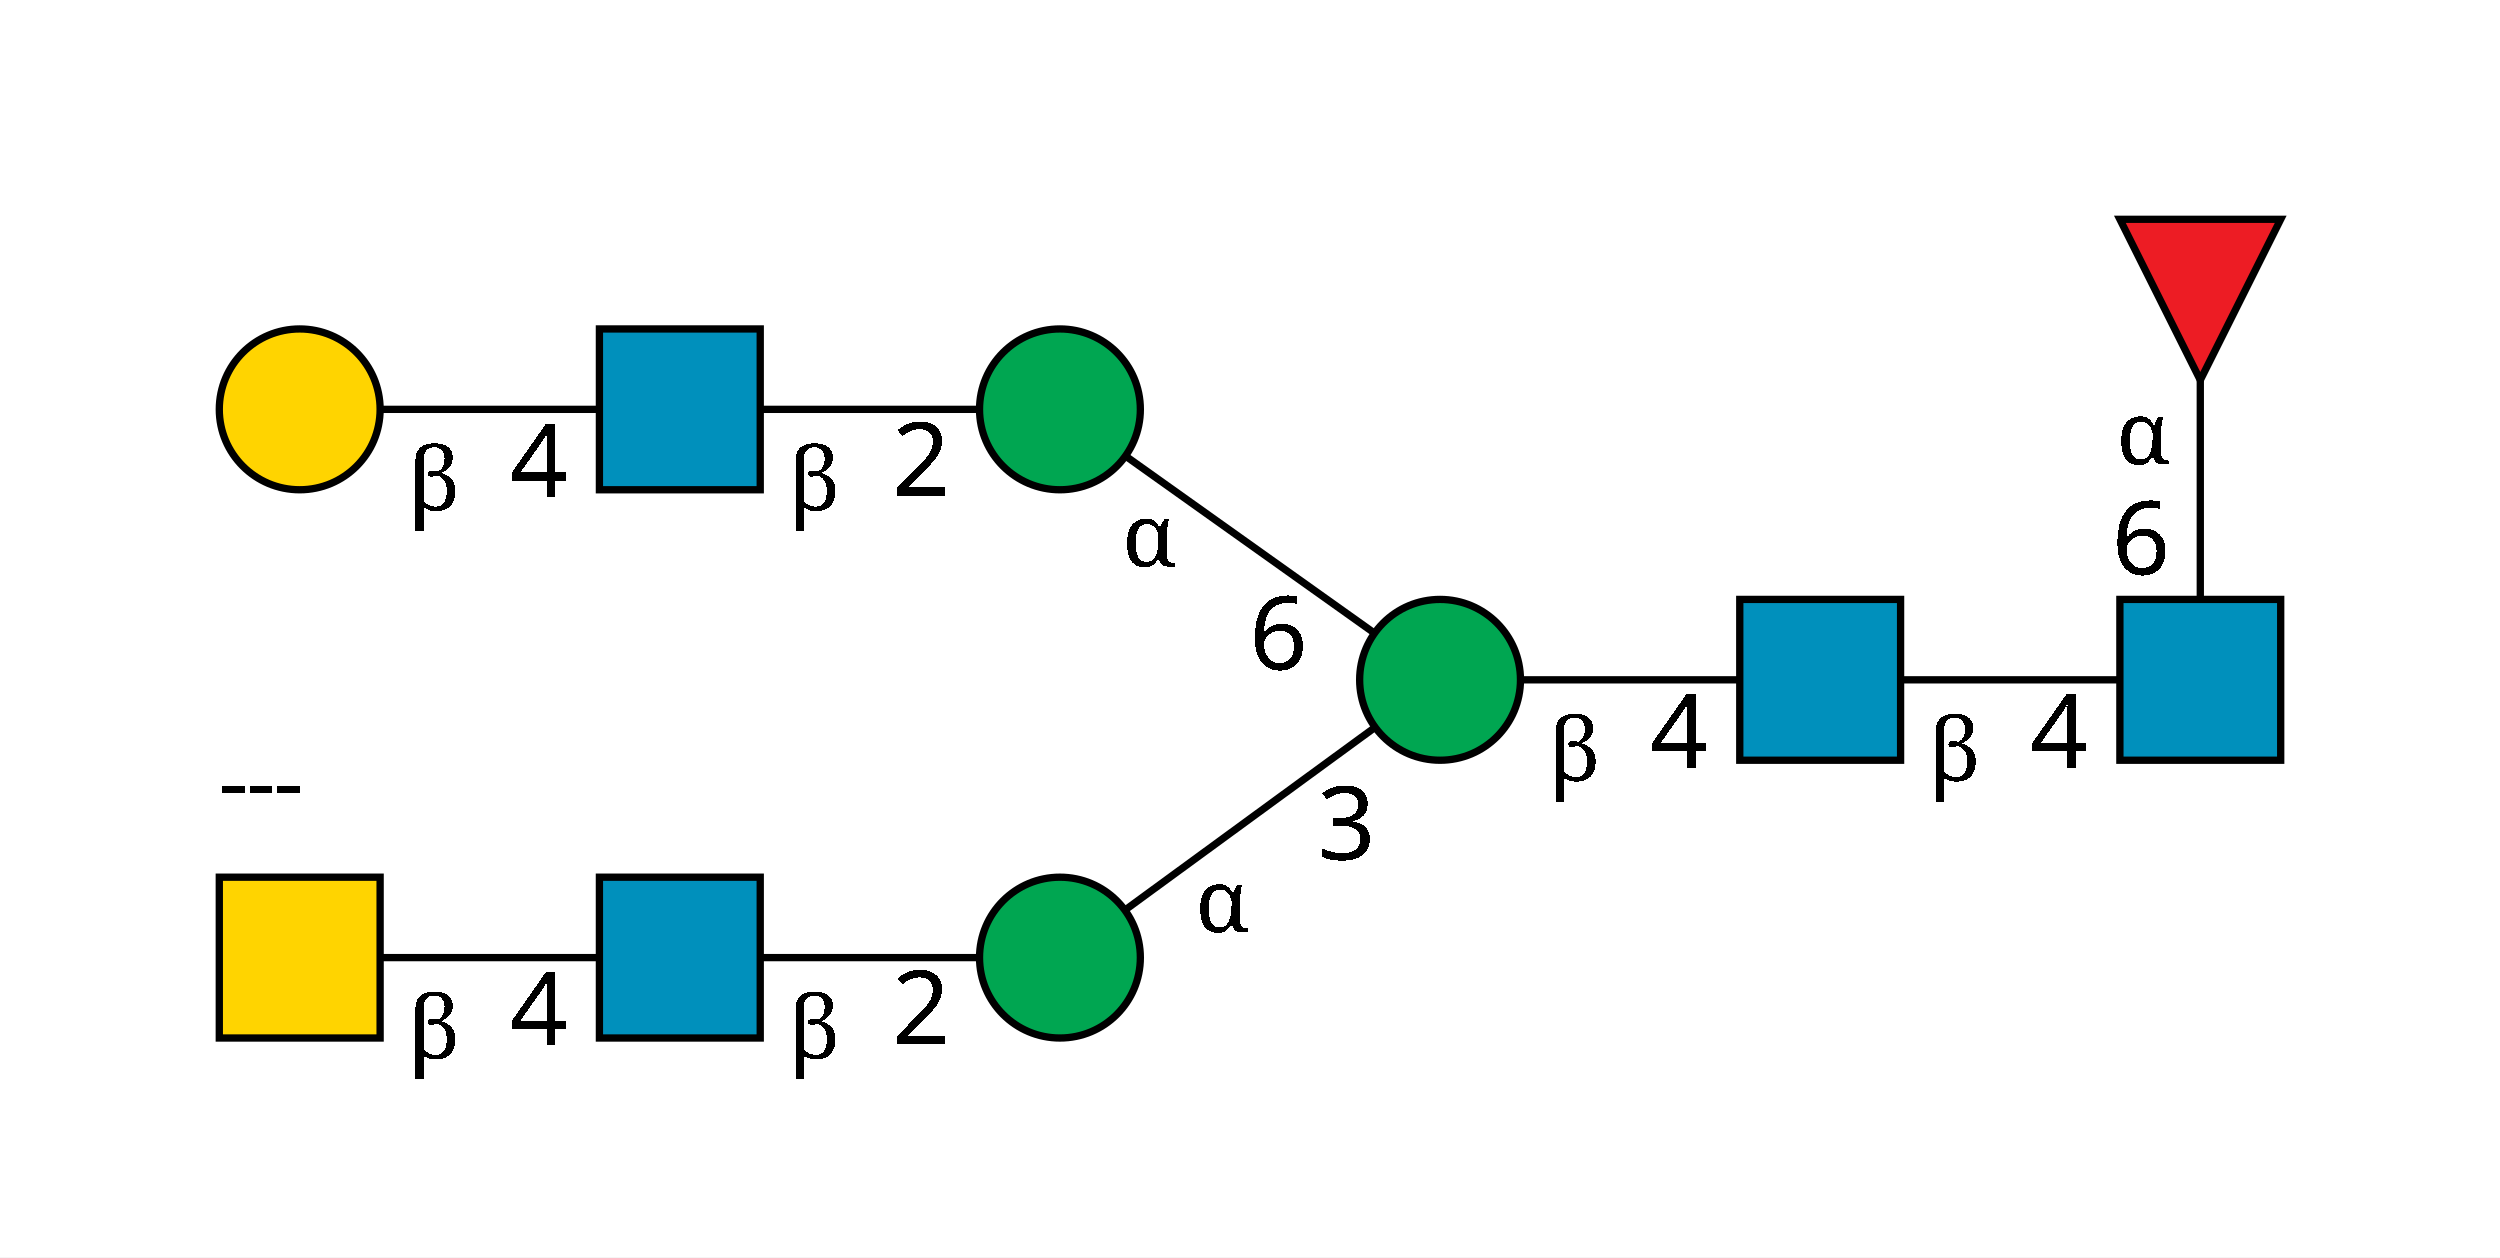
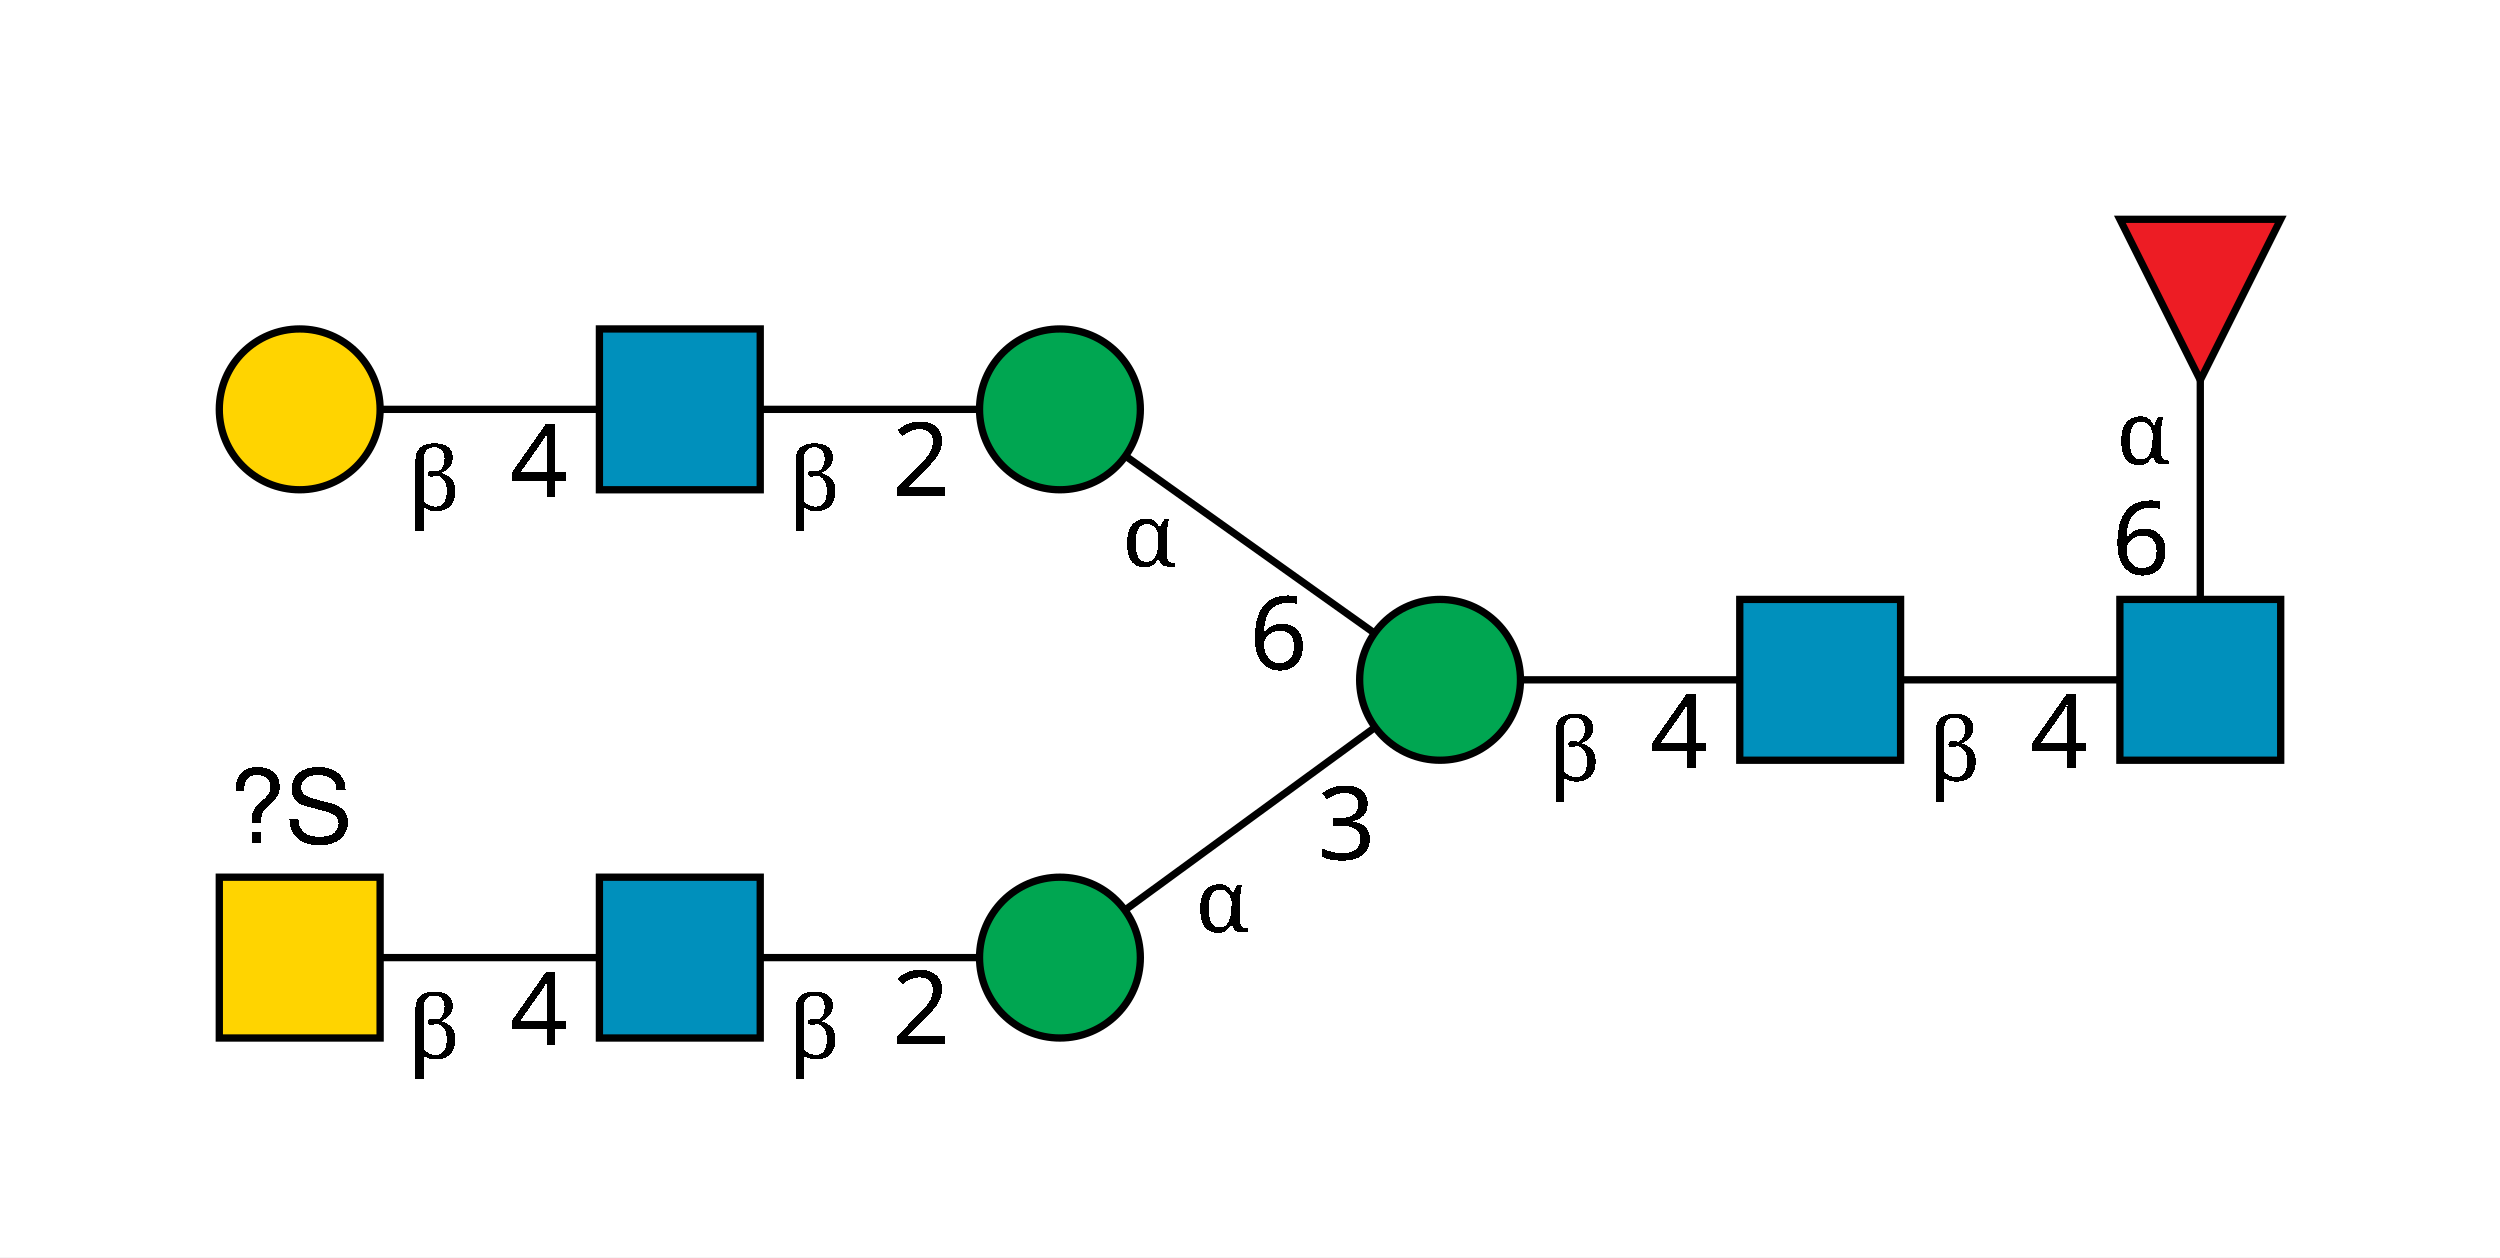
<svg xmlns="http://www.w3.org/2000/svg" id="G88992QY_svg" height="172" width="342" style="fill-opacity:1; color-rendering:auto; color-interpolation:auto; text-rendering:auto; stroke:black; stroke-linecap:square; stroke-miterlimit:10; shape-rendering:auto; stroke-opacity:1; fill:black; stroke-dasharray:none; font-weight:normal; stroke-width:1; font-family:'Dialog'; font-style:normal; stroke-linejoin:miter; font-size:12px; stroke-dashoffset:0; image-rendering:auto;">
  <g>
    <g style="fill:white; text-rendering:optimizeSpeed; stroke:white;" id="C-G88992QY:0">
      <rect height="172" width="342" x="0" y="0" style="fill:rgb(255,255,255); stroke:none;" />
    </g>
    <g style="text-rendering:optimizeSpeed;" id="L-G88992QY:NB">
      <polygon points=" 301 93 249 93" style="fill:none;" />
    </g>
    <g style="text-rendering:optimizeSpeed;" id="L-G88992QY:N15">
      <polygon points=" 301 93 301 41" style="fill:none;" />
    </g>
    <g style="text-rendering:optimizeSpeed;" id="L-G88992QY:NC">
      <polygon points=" 249 93 197 93" style="fill:none;" />
    </g>
    <g style="text-rendering:optimizeSpeed;" id="L-G88992QY:N1">
      <polygon points=" 197 93 145 131" style="fill:none;" />
    </g>
    <g style="text-rendering:optimizeSpeed;" id="L-G88992QY:N4">
      <polygon points=" 197 93 145 56" style="fill:none;" />
    </g>
    <g style="text-rendering:optimizeSpeed;" id="L-G88992QY:N2">
      <polygon points=" 145 131 93 131" style="fill:none;" />
    </g>
    <g style="text-rendering:optimizeSpeed;" id="L-G88992QY:N29">
      <polygon points=" 93 131 41 131" style="fill:none;" />
    </g>
    <g style="text-rendering:optimizeSpeed;" id="L-G88992QY:N5">
      <polygon points=" 145 56 93 56" style="fill:none;" />
    </g>
    <g style="text-rendering:optimizeSpeed;" id="L-G88992QY:N6">
      <polygon points=" 93 56 41 56" style="fill:none;" />
    </g>
    <g style="fill:white; text-rendering:optimizeSpeed; stroke:white;" id="R-G88992QY:NA">
      <rect style="stroke:black; fill:rgb(0,144,188);" height="22" width="22" x="290" y="82" />
    </g>
    <g style="fill:white; text-rendering:optimizeSpeed; stroke:white;" id="R-G88992QY:NB">
      <rect style="stroke:black; fill:rgb(0,144,188);" height="22" width="22" x="238" y="82" />
    </g>
    <g style="fill:white; text-rendering:optimizeSpeed; stroke:white;" id="R-G88992QY:NC">
      <circle style="stroke:black; fill:rgb(0,166,81);" cx="197" cy="93" r="11" />
    </g>
    <g style="fill:white; text-rendering:optimizeSpeed; stroke:white;" id="R-G88992QY:N1">
      <circle style="stroke:black; fill:rgb(0,166,81);" cx="145" cy="131" r="11" />
    </g>
    <g style="fill:white; text-rendering:optimizeSpeed; stroke:white;" id="R-G88992QY:N2">
      <rect style="stroke:black; fill:rgb(0,144,188);" height="22" width="22" x="82" y="120" />
    </g>
    <g style="fill:white; text-rendering:optimizeSpeed; stroke:white;" id="R-G88992QY:N29">
      <rect style="stroke:black; fill:rgb(255,212,0);" height="22" width="22" x="30" y="120" />
    </g>
    <g style="fill:white; text-rendering:optimizeSpeed;">
-       <text style="fill:black; stroke:none;  font-size:12px; font-family:'Serif';" x="35.7" y="111.3" text-anchor="middle">---</text>
+       <text style="fill:black; stroke:none;  font-size:14px; font-family:'Helvetica';" x="39.7" y="115.3" text-anchor="middle">?S</text>
    </g>
    <g style="fill:white; text-rendering:optimizeSpeed; stroke:white;" id="R-G88992QY:N4">
      <circle style="stroke:black; fill:rgb(0,166,81);" cx="145" cy="56" r="11" />
    </g>
    <g style="fill:white; text-rendering:optimizeSpeed; stroke:white;" id="R-G88992QY:N5">
      <rect style="stroke:black; fill:rgb(0,144,188);" height="22" width="22" x="82" y="45" />
    </g>
    <g style="fill:white; text-rendering:optimizeSpeed; stroke:white;" id="R-G88992QY:N6">
      <circle style="stroke:black; fill:rgb(255,212,0);" cx="41" cy="56" r="11" />
    </g>
    <g style="fill:white; text-rendering:optimizeSpeed; stroke:white;" id="R-G88992QY:N15">
      <polygon style="stroke:black; fill:rgb(237,28,36);" points=" 301 52 290 30 312 30" />
    </g>
    <g style="fill:white; text-rendering:optimizeSpeed; font-family:'Serif'; stroke:white;" id="LI-G88992QY:N29">
      <text style="fill:black; stroke:none;  font-size:14px; font-family:'Baskerville';" x="73.7" y="143.0" text-anchor="middle">4</text>
      <text style="fill:black; stroke:none;  font-size:12px; font-family:'Serif';" x="59.3" y="144.8" text-anchor="middle">β</text>
    </g>
    <g style="fill:white; text-rendering:optimizeSpeed; font-family:'Serif'; stroke:white;" id="LI-G88992QY:N2">
      <text style="fill:black; stroke:none;  font-size:14px; font-family:'Baskerville';" x="126.0" y="142.8" text-anchor="middle">2</text>
      <text style="fill:black; stroke:none;  font-size:12px; font-family:'Serif';" x="111.3" y="144.8" text-anchor="middle">β</text>
    </g>
    <g style="fill:white; text-rendering:optimizeSpeed; font-family:'Serif'; stroke:white;" id="LI-G88992QY:N6">
      <text style="fill:black; stroke:none;  font-size:14px; font-family:'Baskerville';" x="73.7" y="68.0" text-anchor="middle">4</text>
      <text style="fill:black; stroke:none;  font-size:12px; font-family:'Serif';" x="59.3" y="69.8" text-anchor="middle">β</text>
    </g>
    <g style="fill:white; text-rendering:optimizeSpeed; font-family:'Serif'; stroke:white;" id="LI-G88992QY:N5">
      <text style="fill:black; stroke:none;  font-size:14px; font-family:'Baskerville';" x="126.0" y="67.8" text-anchor="middle">2</text>
      <text style="fill:black; stroke:none;  font-size:12px; font-family:'Serif';" x="111.3" y="69.8" text-anchor="middle">β</text>
    </g>
    <g style="fill:white; text-rendering:optimizeSpeed; font-family:'Serif'; stroke:white;" id="LI-G88992QY:N1">
      <text style="fill:black; stroke:none;  font-size:14px; font-family:'Baskerville';" x="184.2" y="117.6" text-anchor="middle">3</text>
      <text style="fill:black; stroke:none;  font-size:12px; font-family:'Serif';" x="167.2" y="127.5" text-anchor="middle">α</text>
    </g>
    <g style="fill:white; text-rendering:optimizeSpeed; font-family:'Serif'; stroke:white;" id="LI-G88992QY:N4">
      <text style="fill:black; stroke:none;  font-size:14px; font-family:'Baskerville';" x="174.9" y="91.6" text-anchor="middle">6</text>
      <text style="fill:black; stroke:none;  font-size:12px; font-family:'Serif';" x="157.2" y="77.5" text-anchor="middle">α</text>
    </g>
    <g style="fill:white; text-rendering:optimizeSpeed; font-family:'Serif'; stroke:white;" id="LI-G88992QY:NC">
      <text style="fill:black; stroke:none;  font-size:14px; font-family:'Baskerville';" x="229.7" y="105.0" text-anchor="middle">4</text>
      <text style="fill:black; stroke:none;  font-size:12px; font-family:'Serif';" x="215.3" y="106.8" text-anchor="middle">β</text>
    </g>
    <g style="fill:white; text-rendering:optimizeSpeed; font-family:'Serif'; stroke:white;" id="LI-G88992QY:NB">
      <text style="fill:black; stroke:none;  font-size:14px; font-family:'Baskerville';" x="281.7" y="105.0" text-anchor="middle">4</text>
      <text style="fill:black; stroke:none;  font-size:12px; font-family:'Serif';" x="267.3" y="106.8" text-anchor="middle">β</text>
    </g>
    <g style="fill:white; text-rendering:optimizeSpeed; font-family:'Serif'; stroke:white;" id="LI-G88992QY:N15">
      <text style="fill:black; stroke:none;  font-size:14px; font-family:'Baskerville';" x="292.9" y="78.6" text-anchor="middle">6</text>
      <text style="fill:black; stroke:none;  font-size:12px; font-family:'Serif';" x="293.2" y="63.5" text-anchor="middle">α</text>
    </g>
    <g style="fill:white; text-rendering:optimizeSpeed;">
      <text style="fill:black; stroke:none;  font-size:12px; font-family:'Serif';" x="320.0" y="97.0" text-anchor="middle" />
    </g>
  </g>
</svg>
